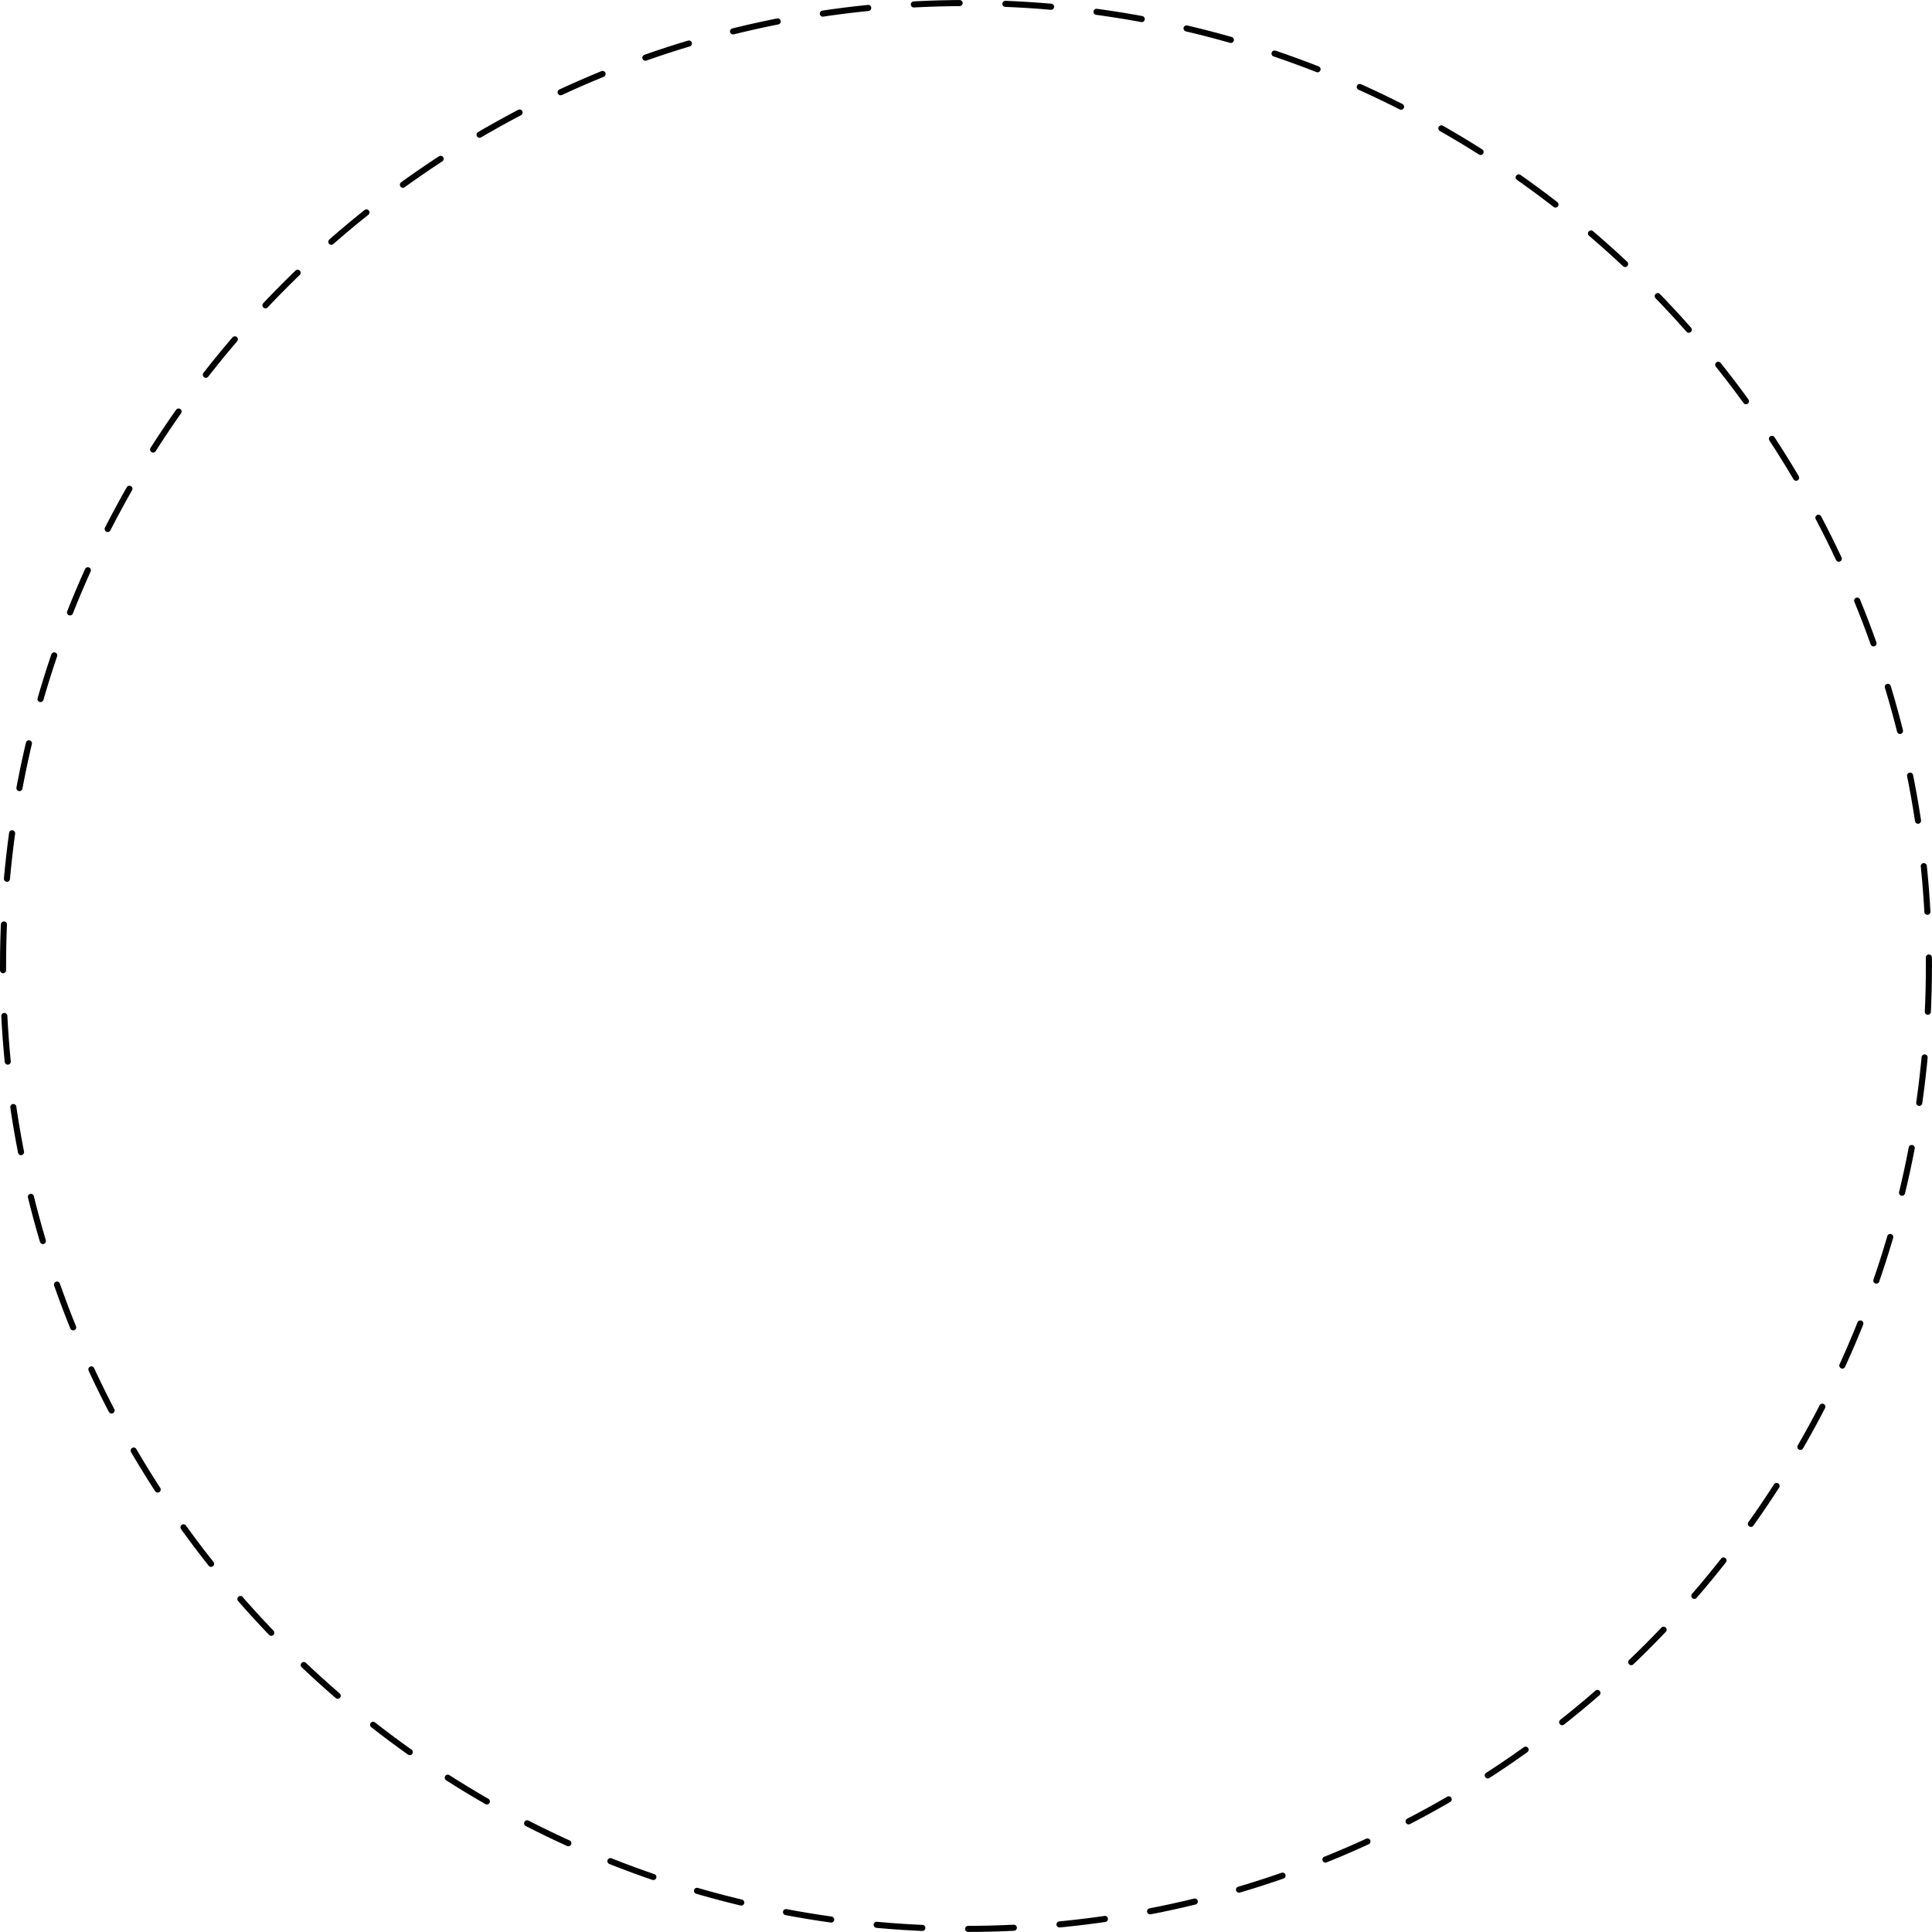
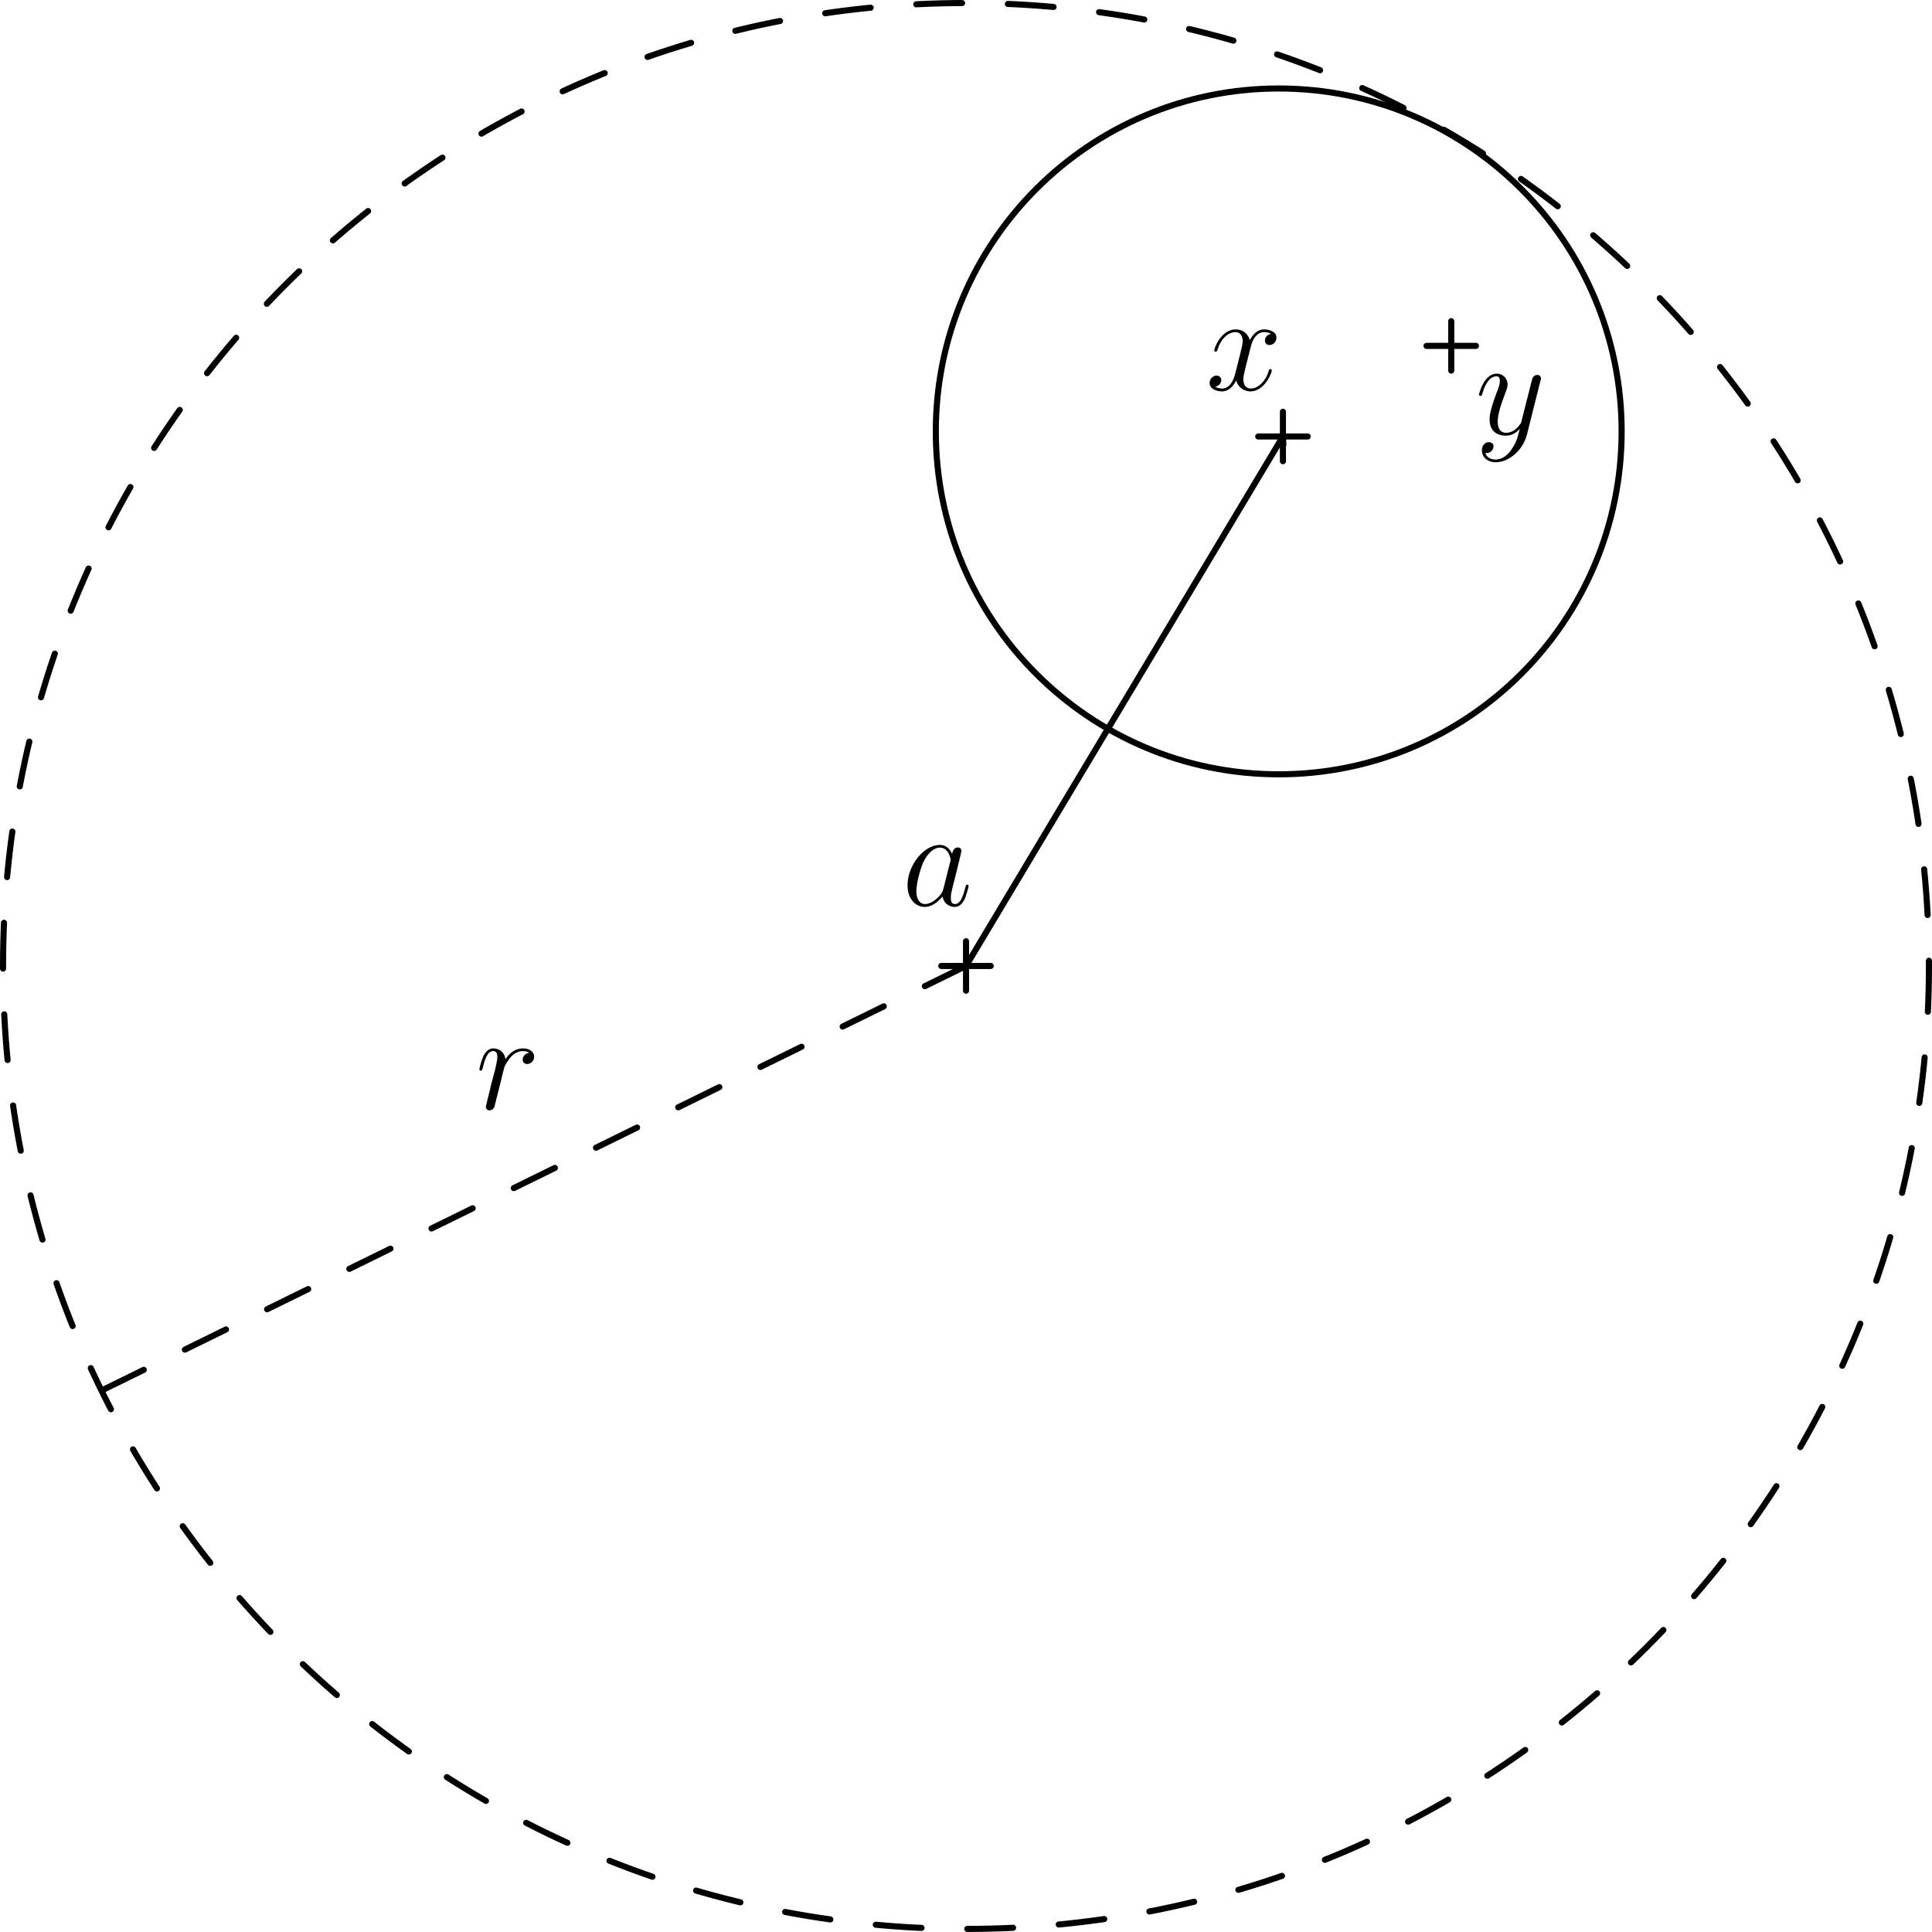
- <svg xmlns="http://www.w3.org/2000/svg" id="svg8" width="44.441mm" height="44.44mm" version="1.1" viewBox="0 0 44.441 44.44" xml:space="preserve">
+ <svg xmlns="http://www.w3.org/2000/svg" xmlns:xlink="http://www.w3.org/1999/xlink" id="svg8" width="72.888mm" height="72.887mm" version="1.1" viewBox="0 0 72.888 72.887" xml:space="preserve">
  <defs id="defs2">
-     <marker id="marker-arrow-1.0616" markerHeight="1.69" markerWidth="0.911" orient="auto-start-reverse">
+     <marker id="marker-arrow-1.0616" markerHeight="6.374" markerWidth="3.416" orient="auto-start-reverse" refX="0" refY="0" viewBox="0 0 3.416 6.374" preserveAspectRatio="xMidYMid">
      <g id="g1-3" transform="scale(1.3434)">
        <path id="path1-56" d="M -1.554,2.072 C -1.425,1.295 0,0.13 0.389,0 0,-0.13 -1.425,-1.295 -1.554,-2.072" fill="none" stroke="#000000" stroke-linecap="round" stroke-linejoin="round" stroke-miterlimit="10" stroke-width="0.6" />
      </g>
    </marker>
    <g id="g1-6">
      <g id="glyph-0-0">
        <path id="path1-1" d="m 3.438,-7.656 c 0,-0.281 0,-0.297 -0.234,-0.297 -0.281,0.328 -0.891,0.766 -2.109,0.766 v 0.344 c 0.266,0 0.859,0 1.531,-0.297 v 6.219 c 0,0.438 -0.047,0.578 -1.094,0.578 h -0.375 V 8e-5 c 0.328,-0.031 1.484,-0.031 1.875,-0.031 0.406,0 1.547,0 1.875,0.031 v -0.344 h -0.375 c -1.047,0 -1.094,-0.141 -1.094,-0.578 z" />
      </g>
    </g>
    <g id="g3">
      <g id="glyph-0-0-5">
        <path id="path1-4" d="m 5.531,-3.031 c 0,-1.156 -0.656,-2.234 -1.922,-2.234 -1.562,0 -3.125,1.703 -3.125,3.406 0,1.031 0.641,1.984 1.859,1.984 0.734,0 1.625,-0.297 2.469,-1.016 0.172,0.672 0.547,1.016 1.062,1.016 0.641,0 0.969,-0.672 0.969,-0.828 0,-0.109 -0.094,-0.109 -0.125,-0.109 -0.094,0 -0.109,0.031 -0.141,0.125 -0.109,0.312 -0.391,0.562 -0.672,0.562 -0.375,0 -0.375,-0.766 -0.375,-1.484 1.219,-1.469 1.516,-2.969 1.516,-2.984 0,-0.109 -0.109,-0.109 -0.141,-0.109 -0.109,0 -0.109,0.047 -0.172,0.25 -0.141,0.531 -0.453,1.469 -1.203,2.438 z m -0.75,1.859 c -1.047,0.938 -2,1.047 -2.422,1.047 -0.844,0 -1.078,-0.75 -1.078,-1.312 0,-0.516 0.266,-1.734 0.625,-2.391 0.5,-0.828 1.172,-1.203 1.703,-1.203 1.156,0 1.156,1.516 1.156,2.516 0,0.297 -0.016,0.609 -0.016,0.906 0,0.25 0.016,0.312 0.031,0.438 z" />
      </g>
      <g id="glyph-0-1">
        <path id="path2-7" d="m 7.875,-2.719 c 0.234,-0.109 0.234,-0.188 0.234,-0.266 0,-0.078 -0.016,-0.156 -0.234,-0.25 l -6.469,-2.984 c -0.156,-0.062 -0.172,-0.078 -0.203,-0.078 -0.141,0 -0.219,0.109 -0.219,0.219 0,0.141 0.094,0.188 0.25,0.25 l 6.141,2.844 -6.156,2.844 c -0.234,0.109 -0.234,0.188 -0.234,0.266 0,0.094 0.078,0.203 0.219,0.203 0.031,0 0.047,0 0.203,-0.078 z" />
      </g>
      <g id="glyph-1-0">
        <path id="path3-6" d="m 5.359,-3.828 c 0,-0.984 -0.062,-1.953 -0.5,-2.859 -0.484,-1 -1.344,-1.266 -1.938,-1.266 -0.688,0 -1.531,0.344 -1.984,1.344 -0.328,0.75 -0.453,1.5 -0.453,2.781 0,1.156 0.094,2.031 0.516,2.891 0.469,0.906 1.297,1.188 1.922,1.188 1.031,0 1.625,-0.625 1.984,-1.312 0.422,-0.891 0.453,-2.062 0.453,-2.766 z M 2.922,0.016 c -0.391,0 -1.172,-0.219 -1.391,-1.516 -0.125,-0.719 -0.125,-1.625 -0.125,-2.469 0,-0.984 0,-1.859 0.188,-2.562 0.203,-0.812 0.812,-1.172 1.328,-1.172 0.453,0 1.141,0.266 1.375,1.297 0.156,0.688 0.156,1.625 0.156,2.438 0,0.797 0,1.703 -0.141,2.438 -0.219,1.312 -0.984,1.547 -1.391,1.547 z" />
      </g>
    </g>
    <g id="g3-6">
      <g id="glyph-0-0-9">
        <path id="path1-37" d="m 5.531,-3.031 c 0,-1.156 -0.656,-2.234 -1.922,-2.234 -1.562,0 -3.125,1.703 -3.125,3.406 0,1.031 0.641,1.984 1.859,1.984 0.734,0 1.625,-0.297 2.469,-1.016 0.172,0.672 0.547,1.016 1.062,1.016 0.641,0 0.969,-0.672 0.969,-0.828 0,-0.109 -0.094,-0.109 -0.125,-0.109 -0.094,0 -0.109,0.031 -0.141,0.125 -0.109,0.312 -0.391,0.562 -0.672,0.562 -0.375,0 -0.375,-0.766 -0.375,-1.484 1.219,-1.469 1.516,-2.969 1.516,-2.984 0,-0.109 -0.109,-0.109 -0.141,-0.109 -0.109,0 -0.109,0.047 -0.172,0.25 -0.141,0.531 -0.453,1.469 -1.203,2.438 z m -0.75,1.859 c -1.047,0.938 -2,1.047 -2.422,1.047 -0.844,0 -1.078,-0.75 -1.078,-1.312 0,-0.516 0.266,-1.734 0.625,-2.391 0.5,-0.828 1.172,-1.203 1.703,-1.203 1.156,0 1.156,1.516 1.156,2.516 0,0.297 -0.016,0.609 -0.016,0.906 0,0.25 0.016,0.312 0.031,0.438 z" />
      </g>
      <g id="glyph-1-0-4">
        <path id="path2-5" d="m 8.062,-3.875 c 0.172,0 0.391,0 0.391,-0.219 C 8.453,-4.312 8.25,-4.312 8.062,-4.312 H 1.031 c -0.172,0 -0.391,0 -0.391,0.219 0,0.219 0.203,0.219 0.391,0.219 z m 0,2.219 c 0.172,0 0.391,0 0.391,-0.203 C 8.453,-2.094 8.25,-2.094 8.062,-2.094 H 1.031 c -0.172,0 -0.391,0 -0.391,0.219 0,0.219 0.203,0.219 0.391,0.219 z" />
      </g>
      <g id="glyph-1-1">
        <path id="path3-2" d="m 5.359,-3.828 c 0,-0.984 -0.062,-1.953 -0.5,-2.859 -0.484,-1 -1.344,-1.266 -1.938,-1.266 -0.688,0 -1.531,0.344 -1.984,1.344 -0.328,0.75 -0.453,1.5 -0.453,2.781 0,1.156 0.094,2.031 0.516,2.891 0.469,0.906 1.297,1.188 1.922,1.188 1.031,0 1.625,-0.625 1.984,-1.312 0.422,-0.891 0.453,-2.062 0.453,-2.766 z M 2.922,0.016 c -0.391,0 -1.172,-0.219 -1.391,-1.516 -0.125,-0.719 -0.125,-1.625 -0.125,-2.469 0,-0.984 0,-1.859 0.188,-2.562 0.203,-0.812 0.812,-1.172 1.328,-1.172 0.453,0 1.141,0.266 1.375,1.297 0.156,0.688 0.156,1.625 0.156,2.438 0,0.797 0,1.703 -0.141,2.438 -0.219,1.312 -0.984,1.547 -1.391,1.547 z" />
      </g>
    </g>
    <g id="g3-4">
      <g id="glyph-0-0-4">
        <path id="path1-30" d="m 5.531,-3.031 c 0,-1.156 -0.656,-2.234 -1.922,-2.234 -1.562,0 -3.125,1.703 -3.125,3.406 0,1.031 0.641,1.984 1.859,1.984 0.734,0 1.625,-0.297 2.469,-1.016 0.172,0.672 0.547,1.016 1.062,1.016 0.641,0 0.969,-0.672 0.969,-0.828 0,-0.109 -0.094,-0.109 -0.125,-0.109 -0.094,0 -0.109,0.031 -0.141,0.125 -0.109,0.312 -0.391,0.562 -0.672,0.562 -0.375,0 -0.375,-0.766 -0.375,-1.484 1.219,-1.469 1.516,-2.969 1.516,-2.984 0,-0.109 -0.109,-0.109 -0.141,-0.109 -0.109,0 -0.109,0.047 -0.172,0.25 -0.141,0.531 -0.453,1.469 -1.203,2.438 z m -0.75,1.859 c -1.047,0.938 -2,1.047 -2.422,1.047 -0.844,0 -1.078,-0.75 -1.078,-1.312 0,-0.516 0.266,-1.734 0.625,-2.391 0.5,-0.828 1.172,-1.203 1.703,-1.203 1.156,0 1.156,1.516 1.156,2.516 0,0.297 -0.016,0.609 -0.016,0.906 0,0.25 0.016,0.312 0.031,0.438 z" />
      </g>
      <g id="glyph-0-1-7">
        <path id="path2-8" d="m 7.875,-5.828 c 0.219,-0.094 0.234,-0.172 0.234,-0.25 0,-0.125 -0.094,-0.219 -0.219,-0.219 -0.031,0 -0.031,0.016 -0.203,0.078 l -6.469,2.984 c -0.219,0.094 -0.234,0.172 -0.234,0.25 0,0.078 0,0.156 0.234,0.266 l 6.469,2.969 C 7.844,0.328 7.859,0.328 7.891,0.328 c 0.125,0 0.219,-0.094 0.219,-0.219 0,-0.078 -0.016,-0.156 -0.234,-0.25 l -6.156,-2.828 z" />
      </g>
      <g id="glyph-1-0-6">
        <path id="path3-8" d="m 5.359,-3.828 c 0,-0.984 -0.062,-1.953 -0.5,-2.859 -0.484,-1 -1.344,-1.266 -1.938,-1.266 -0.688,0 -1.531,0.344 -1.984,1.344 -0.328,0.75 -0.453,1.5 -0.453,2.781 0,1.156 0.094,2.031 0.516,2.891 0.469,0.906 1.297,1.188 1.922,1.188 1.031,0 1.625,-0.625 1.984,-1.312 0.422,-0.891 0.453,-2.062 0.453,-2.766 z M 2.922,0.016 c -0.391,0 -1.172,-0.219 -1.391,-1.516 -0.125,-0.719 -0.125,-1.625 -0.125,-2.469 0,-0.984 0,-1.859 0.188,-2.562 0.203,-0.812 0.812,-1.172 1.328,-1.172 0.453,0 1.141,0.266 1.375,1.297 0.156,0.688 0.156,1.625 0.156,2.438 0,0.797 0,1.703 -0.141,2.438 -0.219,1.312 -0.984,1.547 -1.391,1.547 z" />
      </g>
    </g>
    <g id="g1">
      <g id="glyph-0-0-3">
        <path d="m 5.672,-4.875 c -0.391,0.062 -0.531,0.359 -0.531,0.578 0,0.297 0.219,0.391 0.391,0.391 0.359,0 0.609,-0.312 0.609,-0.641 0,-0.5 -0.578,-0.719 -1.078,-0.719 -0.719,0 -1.125,0.719 -1.234,0.938 -0.281,-0.891 -1.016,-0.938 -1.234,-0.938 -1.219,0 -1.859,1.562 -1.859,1.828 0,0.047 0.047,0.109 0.125,0.109 0.094,0 0.125,-0.078 0.141,-0.125 0.406,-1.328 1.219,-1.578 1.562,-1.578 0.531,0 0.641,0.5 0.641,0.781 0,0.266 -0.078,0.547 -0.219,1.125 L 2.578,-1.5 c -0.172,0.719 -0.516,1.375 -1.156,1.375 -0.062,0 -0.359,0 -0.609,-0.156 C 1.25,-0.359 1.344,-0.719 1.344,-0.859 1.344,-1.094 1.156,-1.25 0.938,-1.25 c -0.297,0 -0.609,0.266 -0.609,0.641 0,0.5 0.562,0.734 1.078,0.734 0.578,0 0.984,-0.453 1.234,-0.953 C 2.828,-0.125 3.438,0.125 3.875,0.125 5.094,0.125 5.734,-1.453 5.734,-1.703 5.734,-1.766 5.688,-1.812 5.625,-1.812 5.516,-1.812 5.5,-1.75 5.469,-1.656 5.141,-0.609 4.453,-0.125 3.906,-0.125 3.484,-0.125 3.266,-0.438 3.266,-0.922 3.266,-1.188 3.312,-1.375 3.5,-2.156 L 3.922,-3.797 C 4.094,-4.5 4.5,-5.031 5.062,-5.031 c 0.016,0 0.359,0 0.609,0.156 z m 0,0" id="path1-6" />
      </g>
    </g>
    <g id="g1-7">
      <g id="glyph-0-0-53">
        <path d="m 5.359,-3.828 c 0,-0.984 -0.062,-1.953 -0.5,-2.859 -0.484,-1 -1.344,-1.266 -1.938,-1.266 -0.688,0 -1.531,0.344 -1.984,1.344 -0.328,0.75 -0.453,1.5 -0.453,2.781 0,1.156 0.094,2.031 0.516,2.891 0.469,0.906 1.297,1.188 1.922,1.188 1.031,0 1.625,-0.625 1.984,-1.312 0.422,-0.891 0.453,-2.062 0.453,-2.766 z m -2.438,3.844 C 2.531,0.016 1.75,-0.203 1.531,-1.5 c -0.125,-0.719 -0.125,-1.625 -0.125,-2.469 0,-0.984 0,-1.859 0.188,-2.562 0.203,-0.812 0.812,-1.172 1.328,-1.172 0.453,0 1.141,0.266 1.375,1.297 0.156,0.688 0.156,1.625 0.156,2.438 0,0.797 0,1.703 -0.141,2.438 -0.219,1.312 -0.984,1.547 -1.391,1.547 z m 0,0" id="path1-5" />
      </g>
    </g>
    <g id="g1-2">
      <g id="glyph-0-0-91">
        <path d="m 3.438,-7.656 c 0,-0.281 0,-0.297 -0.234,-0.297 C 2.922,-7.625 2.312,-7.188 1.094,-7.188 v 0.344 c 0.266,0 0.859,0 1.531,-0.297 v 6.219 c 0,0.438 -0.047,0.578 -1.094,0.578 h -0.375 V 0 c 0.328,-0.031 1.484,-0.031 1.875,-0.031 0.406,0 1.547,0 1.875,0.031 v -0.344 h -0.375 c -1.047,0 -1.094,-0.141 -1.094,-0.578 z m 0,0" id="path1-2" />
      </g>
    </g>
    <g id="g1-36">
      <g id="glyph-0-0-1">
        <path d="m 4.672,-4.5 c -0.219,0 -0.328,0 -0.5,0.156 -0.078,0.047 -0.203,0.234 -0.203,0.422 0,0.234 0.172,0.391 0.406,0.391 0.281,0 0.609,-0.25 0.609,-0.719 0,-0.578 -0.547,-1.016 -1.375,-1.016 -1.562,0 -3.125,1.703 -3.125,3.406 C 0.484,-0.828 1.125,0.125 2.344,0.125 3.969,0.125 5,-1.141 5,-1.297 5,-1.375 4.922,-1.438 4.875,-1.438 c -0.031,0 -0.047,0.016 -0.156,0.125 -0.766,1.016 -1.891,1.188 -2.359,1.188 -0.812,0 -1.078,-0.719 -1.078,-1.312 0,-0.422 0.203,-1.578 0.625,-2.391 0.312,-0.562 0.969,-1.203 1.719,-1.203 0.156,0 0.812,0.016 1.047,0.531 z m 0,0" id="path1-29" />
      </g>
    </g>
    <g id="g1-4">
      <g id="glyph-0-0-7">
        <path d="M 5.266,-2.016 H 5 c -0.047,0.203 -0.141,0.875 -0.25,1.062 C 4.656,-0.844 3.984,-0.844 3.625,-0.844 H 1.406 c 0.328,-0.281 1.062,-1.047 1.359,-1.328 1.828,-1.672 2.5,-2.297 2.5,-3.484 0,-1.375 -1.094,-2.297 -2.484,-2.297 -1.375,0 -2.203,1.188 -2.203,2.219 0,0.609 0.531,0.609 0.562,0.609 0.266,0 0.562,-0.188 0.562,-0.562 0,-0.344 -0.219,-0.562 -0.562,-0.562 -0.094,0 -0.125,0 -0.156,0.016 0.219,-0.812 0.875,-1.375 1.641,-1.375 1.016,0 1.641,0.859 1.641,1.953 C 4.266,-4.641 3.688,-3.75 3,-2.984 L 0.578,-0.281 V 0 h 4.375 z m 0,0" id="path1-8" />
      </g>
    </g>
    <g id="g1-5">
      <g id="glyph-0-0-0">
        <path d="m 7.875,-2.75 c 0.203,0 0.422,0 0.422,-0.234 0,-0.25 -0.219,-0.25 -0.422,-0.25 H 1.406 c -0.203,0 -0.422,0 -0.422,0.25 0,0.234 0.219,0.234 0.422,0.234 z m 0,0" id="path1-3" />
      </g>
    </g>
    <g id="g1-0">
      <g id="glyph-0-0-6">
        <path d="M 4.766,-2.766 H 8.062 c 0.172,0 0.391,0 0.391,-0.203 0,-0.234 -0.203,-0.234 -0.391,-0.234 H 4.766 V -6.5 c 0,-0.172 0,-0.391 -0.219,-0.391 -0.219,0 -0.219,0.203 -0.219,0.391 v 3.297 H 1.031 c -0.172,0 -0.391,0 -0.391,0.219 0,0.219 0.203,0.219 0.391,0.219 H 4.328 V 0.531 c 0,0.172 0,0.391 0.219,0.391 0.219,0 0.219,-0.203 0.219,-0.391 z m 0,0" id="path1-32" />
      </g>
    </g>
    <g id="g2">
      <g id="glyph-0-0-15">
        <path d="M 4.766,-2.766 H 8.062 c 0.172,0 0.391,0 0.391,-0.203 0,-0.234 -0.203,-0.234 -0.391,-0.234 H 4.766 V -6.5 c 0,-0.172 0,-0.391 -0.219,-0.391 -0.219,0 -0.219,0.203 -0.219,0.391 v 3.297 H 1.031 c -0.172,0 -0.391,0 -0.391,0.219 0,0.219 0.203,0.219 0.391,0.219 H 4.328 V 0.531 c 0,0.172 0,0.391 0.219,0.391 0.219,0 0.219,-0.203 0.219,-0.391 z m 0,0" id="path1-54" />
      </g>
      <g id="glyph-1-0-7">
        <path d="m 6.078,-3.234 c -0.656,-0.812 -0.797,-1 -1.172,-1.297 -0.656,-0.531 -1.328,-0.75 -1.938,-0.75 -1.406,0 -2.312,1.312 -2.312,2.719 0,1.375 0.891,2.688 2.266,2.688 1.375,0 2.359,-1.078 2.953,-2.031 0.641,0.812 0.781,0.984 1.156,1.281 0.672,0.547 1.328,0.75 1.953,0.75 1.391,0 2.297,-1.312 2.297,-2.703 0,-1.375 -0.875,-2.703 -2.25,-2.703 -1.375,0 -2.375,1.078 -2.953,2.047 z m 0.312,0.406 C 6.875,-3.688 7.75,-4.906 9.109,-4.906 c 1.266,0 1.906,1.25 1.906,2.328 0,1.172 -0.797,2.141 -1.844,2.141 -0.703,0 -1.234,-0.5 -1.484,-0.75 C 7.391,-1.516 7.109,-1.891 6.391,-2.828 Z M 5.562,-2.312 c -0.5,0.859 -1.375,2.062 -2.734,2.062 -1.266,0 -1.906,-1.25 -1.906,-2.312 0,-1.172 0.797,-2.141 1.844,-2.141 0.703,0 1.234,0.5 1.484,0.75 0.297,0.312 0.578,0.688 1.312,1.641 z m 0,0" id="path2-6" />
      </g>
    </g>
    <g id="g5">
      <g id="glyph-0-0-69">
        <path d="M 6.5,-8.141 H 0.484 v 0.344 h 0.25 c 0.859,0 0.891,0.125 0.891,0.562 v 6.328 c 0,0.438 -0.031,0.562 -0.891,0.562 h -0.25 V 0 c 0.297,-0.031 1.359,-0.031 1.719,-0.031 0.422,0 1.469,0 1.812,0.031 V -0.344 H 3.656 c -1.031,0 -1.062,-0.141 -1.062,-0.578 V -7.312 c 0,-0.391 0.031,-0.484 0.547,-0.484 h 1.281 c 1.656,0 1.969,0.656 2.125,2.328 H 6.812 Z m 0,0" id="path1-374" />
      </g>
      <g id="glyph-0-1-5">
        <path d="m 3.891,2.906 c 0,-0.031 0,-0.062 -0.203,-0.266 C 2.484,1.438 1.812,-0.531 1.812,-2.969 c 0,-2.328 0.562,-4.328 1.953,-5.734 0.125,-0.109 0.125,-0.125 0.125,-0.172 0,-0.062 -0.062,-0.094 -0.109,-0.094 -0.156,0 -1.141,0.859 -1.719,2.031 -0.609,1.219 -0.891,2.484 -0.891,3.969 0,1.062 0.172,2.484 0.781,3.75 C 2.672,2.219 3.641,3 3.781,3 3.828,3 3.891,2.969 3.891,2.906 Z m 0,0" id="path2-2" />
      </g>
      <g id="glyph-0-2">
        <path d="M 3.375,-2.969 C 3.375,-3.891 3.25,-5.359 2.578,-6.75 1.875,-8.188 0.891,-8.969 0.766,-8.969 c -0.047,0 -0.109,0.031 -0.109,0.094 0,0.047 0,0.062 0.203,0.266 1.203,1.203 1.859,3.188 1.859,5.625 0,2.312 -0.562,4.312 -1.938,5.719 C 0.656,2.844 0.656,2.875 0.656,2.906 0.656,2.969 0.719,3 0.766,3 0.922,3 1.906,2.141 2.484,0.969 3.094,-0.25 3.375,-1.547 3.375,-2.969 Z m 0,0" id="path3-5" />
      </g>
      <g id="glyph-1-0-47">
        <path d="M 2.109,-3.781 C 2.156,-3.875 2.188,-3.938 2.188,-4.016 c 0,-0.266 -0.25,-0.438 -0.469,-0.438 -0.312,0 -0.406,0.281 -0.438,0.391 L 0.266,-0.625 c -0.031,0.094 -0.031,0.109 -0.031,0.125 0,0.062 0.047,0.078 0.125,0.109 0.156,0.062 0.172,0.062 0.188,0.062 0.016,0 0.062,0 0.125,-0.141 z m 0,0" id="path4-4" />
      </g>
      <g id="glyph-2-0">
        <path d="m 5.672,-4.875 c -0.391,0.062 -0.531,0.359 -0.531,0.578 0,0.297 0.219,0.391 0.391,0.391 0.359,0 0.609,-0.312 0.609,-0.641 0,-0.5 -0.578,-0.719 -1.078,-0.719 -0.719,0 -1.125,0.719 -1.234,0.938 -0.281,-0.891 -1.016,-0.938 -1.234,-0.938 -1.219,0 -1.859,1.562 -1.859,1.828 0,0.047 0.047,0.109 0.125,0.109 0.094,0 0.125,-0.078 0.141,-0.125 0.406,-1.328 1.219,-1.578 1.562,-1.578 0.531,0 0.641,0.5 0.641,0.781 0,0.266 -0.078,0.547 -0.219,1.125 L 2.578,-1.5 c -0.172,0.719 -0.516,1.375 -1.156,1.375 -0.062,0 -0.359,0 -0.609,-0.156 C 1.25,-0.359 1.344,-0.719 1.344,-0.859 1.344,-1.094 1.156,-1.25 0.938,-1.25 c -0.297,0 -0.609,0.266 -0.609,0.641 0,0.5 0.562,0.734 1.078,0.734 0.578,0 0.984,-0.453 1.234,-0.953 C 2.828,-0.125 3.438,0.125 3.875,0.125 5.094,0.125 5.734,-1.453 5.734,-1.703 5.734,-1.766 5.688,-1.812 5.625,-1.812 5.516,-1.812 5.5,-1.75 5.469,-1.656 5.141,-0.609 4.453,-0.125 3.906,-0.125 3.484,-0.125 3.266,-0.438 3.266,-0.922 3.266,-1.188 3.312,-1.375 3.5,-2.156 L 3.922,-3.797 C 4.094,-4.5 4.5,-5.031 5.062,-5.031 c 0.016,0 0.359,0 0.609,0.156 z m 0,0" id="path5-4" />
      </g>
    </g>
    <g id="g5-8">
      <g id="glyph-0-0-68">
        <path d="M 6.5,-8.141 H 0.484 v 0.344 h 0.25 c 0.859,0 0.891,0.125 0.891,0.562 v 6.328 c 0,0.438 -0.031,0.562 -0.891,0.562 h -0.25 V 0 c 0.297,-0.031 1.359,-0.031 1.719,-0.031 0.422,0 1.469,0 1.812,0.031 V -0.344 H 3.656 c -1.031,0 -1.062,-0.141 -1.062,-0.578 V -7.312 c 0,-0.391 0.031,-0.484 0.547,-0.484 h 1.281 c 1.656,0 1.969,0.656 2.125,2.328 H 6.812 Z m 0,0" id="path1-84" />
      </g>
      <g id="glyph-0-1-3">
        <path d="m 3.891,2.906 c 0,-0.031 0,-0.062 -0.203,-0.266 C 2.484,1.438 1.812,-0.531 1.812,-2.969 c 0,-2.328 0.562,-4.328 1.953,-5.734 0.125,-0.109 0.125,-0.125 0.125,-0.172 0,-0.062 -0.062,-0.094 -0.109,-0.094 -0.156,0 -1.141,0.859 -1.719,2.031 -0.609,1.219 -0.891,2.484 -0.891,3.969 0,1.062 0.172,2.484 0.781,3.75 C 2.672,2.219 3.641,3 3.781,3 3.828,3 3.891,2.969 3.891,2.906 Z m 0,0" id="path2-1" />
      </g>
      <g id="glyph-0-2-4">
        <path d="M 3.375,-2.969 C 3.375,-3.891 3.25,-5.359 2.578,-6.75 1.875,-8.188 0.891,-8.969 0.766,-8.969 c -0.047,0 -0.109,0.031 -0.109,0.094 0,0.047 0,0.062 0.203,0.266 1.203,1.203 1.859,3.188 1.859,5.625 0,2.312 -0.562,4.312 -1.938,5.719 C 0.656,2.844 0.656,2.875 0.656,2.906 0.656,2.969 0.719,3 0.766,3 0.922,3 1.906,2.141 2.484,0.969 3.094,-0.25 3.375,-1.547 3.375,-2.969 Z m 0,0" id="path3-9" />
      </g>
      <g id="glyph-1-0-2">
        <path d="M 2.109,-3.781 C 2.156,-3.875 2.188,-3.938 2.188,-4.016 c 0,-0.266 -0.25,-0.438 -0.469,-0.438 -0.312,0 -0.406,0.281 -0.438,0.391 L 0.266,-0.625 c -0.031,0.094 -0.031,0.109 -0.031,0.125 0,0.062 0.047,0.078 0.125,0.109 0.156,0.062 0.172,0.062 0.188,0.062 0.016,0 0.062,0 0.125,-0.141 z m 0,0" id="path4-0" />
      </g>
      <g id="glyph-2-0-6">
        <path d="m 5.672,-4.875 c -0.391,0.062 -0.531,0.359 -0.531,0.578 0,0.297 0.219,0.391 0.391,0.391 0.359,0 0.609,-0.312 0.609,-0.641 0,-0.5 -0.578,-0.719 -1.078,-0.719 -0.719,0 -1.125,0.719 -1.234,0.938 -0.281,-0.891 -1.016,-0.938 -1.234,-0.938 -1.219,0 -1.859,1.562 -1.859,1.828 0,0.047 0.047,0.109 0.125,0.109 0.094,0 0.125,-0.078 0.141,-0.125 0.406,-1.328 1.219,-1.578 1.562,-1.578 0.531,0 0.641,0.5 0.641,0.781 0,0.266 -0.078,0.547 -0.219,1.125 L 2.578,-1.5 c -0.172,0.719 -0.516,1.375 -1.156,1.375 -0.062,0 -0.359,0 -0.609,-0.156 C 1.25,-0.359 1.344,-0.719 1.344,-0.859 1.344,-1.094 1.156,-1.25 0.938,-1.25 c -0.297,0 -0.609,0.266 -0.609,0.641 0,0.5 0.562,0.734 1.078,0.734 0.578,0 0.984,-0.453 1.234,-0.953 C 2.828,-0.125 3.438,0.125 3.875,0.125 5.094,0.125 5.734,-1.453 5.734,-1.703 5.734,-1.766 5.688,-1.812 5.625,-1.812 5.516,-1.812 5.5,-1.75 5.469,-1.656 5.141,-0.609 4.453,-0.125 3.906,-0.125 3.484,-0.125 3.266,-0.438 3.266,-0.922 3.266,-1.188 3.312,-1.375 3.5,-2.156 L 3.922,-3.797 C 4.094,-4.5 4.5,-5.031 5.062,-5.031 c 0.016,0 0.359,0 0.609,0.156 z m 0,0" id="path5-8" />
      </g>
    </g>
    <g id="g1-64">
      <g id="glyph-0-0-95">
        <path d="M 6.5,-8.141 H 0.484 v 0.344 h 0.25 c 0.859,0 0.891,0.125 0.891,0.562 v 6.328 c 0,0.438 -0.031,0.562 -0.891,0.562 h -0.25 V 0 c 0.297,-0.031 1.359,-0.031 1.719,-0.031 0.422,0 1.469,0 1.812,0.031 V -0.344 H 3.656 c -1.031,0 -1.062,-0.141 -1.062,-0.578 V -7.312 c 0,-0.391 0.031,-0.484 0.547,-0.484 h 1.281 c 1.656,0 1.969,0.656 2.125,2.328 H 6.812 Z m 0,0" id="path1-0" />
      </g>
    </g>
    <marker id="marker-arrow-0.5308-6" orient="auto-start-reverse" refY="0" refX="0" markerHeight="1.69" markerWidth="0.911">
      <g transform="scale(2.153529)" id="g1195-7">
        <path d="M -1.554,2.072 C -1.425,1.295 0,0.13 0.389,0 0,-0.13 -1.425,-1.295 -1.554,-2.072" style="fill:none;stroke:#000000;stroke-width:0.6;stroke-linecap:round;stroke-linejoin:round;stroke-miterlimit:10;stroke-dasharray:none;stroke-opacity:1" id="path1193-5" />
      </g>
    </marker>
    <marker id="marker1828" orient="auto-start-reverse" refY="0" refX="0" markerHeight="1.69" markerWidth="0.911">
      <g transform="scale(2.153529)" id="g1826">
        <path d="M -1.554,2.072 C -1.425,1.295 0,0.13 0.389,0 0,-0.13 -1.425,-1.295 -1.554,-2.072" style="fill:none;stroke:#000000;stroke-width:0.6;stroke-linecap:round;stroke-linejoin:round;stroke-miterlimit:10;stroke-dasharray:none;stroke-opacity:1" id="path1824" />
      </g>
    </marker>
+     <g id="g1-9">
+       <g id="glyph-0-0-12">
+         <path d="M 3.594,-1.422 C 3.531,-1.219 3.531,-1.188 3.375,-0.969 3.109,-0.641 2.578,-0.125 2.016,-0.125 1.531,-0.125 1.25,-0.562 1.25,-1.266 c 0,-0.656 0.375,-2 0.609,-2.5 0.406,-0.844 0.969,-1.266 1.422,-1.266 0.797,0 0.953,0.984 0.953,1.078 0,0.016 -0.031,0.156 -0.047,0.188 z m 0.766,-3.062 c -0.125,-0.312 -0.453,-0.781 -1.078,-0.781 -1.344,0 -2.797,1.734 -2.797,3.516 0,1.172 0.688,1.875 1.5,1.875 0.656,0 1.219,-0.516 1.547,-0.906 0.125,0.703 0.688,0.906 1.047,0.906 0.359,0 0.641,-0.219 0.859,-0.656 0.188,-0.406 0.359,-1.125 0.359,-1.172 0,-0.062 -0.047,-0.109 -0.125,-0.109 C 5.562,-1.812 5.562,-1.75 5.516,-1.578 5.328,-0.875 5.109,-0.125 4.609,-0.125 4.266,-0.125 4.25,-0.438 4.25,-0.672 c 0,-0.266 0.031,-0.406 0.141,-0.875 C 4.469,-1.844 4.531,-2.109 4.625,-2.453 5.062,-4.25 5.172,-4.672 5.172,-4.75 c 0,-0.156 -0.125,-0.297 -0.312,-0.297 -0.375,0 -0.469,0.422 -0.5,0.562 z m 0,0" id="path1-7" />
+       </g>
+     </g>
+     <marker id="marker-arrow-0.5308" orient="auto-start-reverse" refY="0" refX="1" markerHeight="10.217" markerWidth="5.476" viewBox="0 0 5.476 10.217" preserveAspectRatio="xMidYMid">
+       <g transform="scale(2.153529)" id="g1-360">
+         <path d="M -1.554,2.072 C -1.425,1.295 0,0.13 0.389,0 0,-0.13 -1.425,-1.295 -1.554,-2.072" style="fill:none;stroke:#000000;stroke-width:0.6;stroke-linecap:round;stroke-linejoin:round;stroke-miterlimit:10;stroke-dasharray:none;stroke-opacity:1" id="path1-62" />
+       </g>
+     </marker>
+     <g id="g1-61">
+       <g id="glyph-0-0-8">
+         <path d="m 4.656,-4.891 c -0.375,0.078 -0.562,0.344 -0.562,0.594 0,0.297 0.219,0.391 0.391,0.391 0.328,0 0.609,-0.297 0.609,-0.641 0,-0.391 -0.375,-0.719 -0.969,-0.719 -0.484,0 -1.031,0.203 -1.531,0.938 -0.078,-0.625 -0.562,-0.938 -1.047,-0.938 -0.453,0 -0.703,0.359 -0.844,0.609 -0.203,0.438 -0.375,1.156 -0.375,1.219 0,0.047 0.047,0.109 0.125,0.109 0.094,0 0.109,-0.016 0.188,-0.297 0.172,-0.719 0.406,-1.406 0.875,-1.406 0.297,0 0.375,0.203 0.375,0.547 0,0.266 -0.125,0.734 -0.203,1.109 l -0.344,1.281 c -0.047,0.234 -0.172,0.766 -0.234,0.984 -0.078,0.312 -0.219,0.875 -0.219,0.938 0,0.156 0.141,0.297 0.312,0.297 0.141,0 0.359,-0.094 0.438,-0.328 C 1.672,-0.297 2.109,-2.109 2.188,-2.375 2.25,-2.641 2.312,-2.891 2.375,-3.156 2.422,-3.328 2.469,-3.516 2.516,-3.672 2.547,-3.781 2.875,-4.359 3.172,-4.625 3.312,-4.75 3.625,-5.031 4.109,-5.031 4.297,-5.031 4.5,-5 4.656,-4.891 Z m 0,0" id="path1-79" />
+       </g>
+     </g>
+     <g id="g1-37">
+       <g id="glyph-0-0-59">
+         <path d="m 5.672,-4.875 c -0.391,0.062 -0.531,0.359 -0.531,0.578 0,0.297 0.219,0.391 0.391,0.391 0.359,0 0.609,-0.312 0.609,-0.641 0,-0.5 -0.578,-0.719 -1.078,-0.719 -0.719,0 -1.125,0.719 -1.234,0.938 -0.281,-0.891 -1.016,-0.938 -1.234,-0.938 -1.219,0 -1.859,1.562 -1.859,1.828 0,0.047 0.047,0.109 0.125,0.109 0.094,0 0.125,-0.078 0.141,-0.125 0.406,-1.328 1.219,-1.578 1.562,-1.578 0.531,0 0.641,0.5 0.641,0.781 0,0.266 -0.078,0.547 -0.219,1.125 L 2.578,-1.5 c -0.172,0.719 -0.516,1.375 -1.156,1.375 -0.062,0 -0.359,0 -0.609,-0.156 C 1.25,-0.359 1.344,-0.719 1.344,-0.859 1.344,-1.094 1.156,-1.25 0.938,-1.25 c -0.297,0 -0.609,0.266 -0.609,0.641 0,0.5 0.562,0.734 1.078,0.734 0.578,0 0.984,-0.453 1.234,-0.953 C 2.828,-0.125 3.438,0.125 3.875,0.125 5.094,0.125 5.734,-1.453 5.734,-1.703 5.734,-1.766 5.688,-1.812 5.625,-1.812 5.516,-1.812 5.5,-1.75 5.469,-1.656 5.141,-0.609 4.453,-0.125 3.906,-0.125 3.484,-0.125 3.266,-0.438 3.266,-0.922 3.266,-1.188 3.312,-1.375 3.5,-2.156 L 3.922,-3.797 C 4.094,-4.5 4.5,-5.031 5.062,-5.031 c 0.016,0 0.359,0 0.609,0.156 z m 0,0" id="path1-22" />
+       </g>
+     </g>
+     <marker id="marker-arrow-0.5308-3" orient="auto-start-reverse" refY="0" refX="0" markerHeight="1.69" markerWidth="0.911">
+       <g transform="scale(2.153529)" id="g1-612">
+         <path d="M -1.554,2.072 C -1.425,1.295 0,0.13 0.389,0 0,-0.13 -1.425,-1.295 -1.554,-2.072" style="fill:none;stroke:#000000;stroke-width:0.6;stroke-linecap:round;stroke-linejoin:round;stroke-miterlimit:10;stroke-dasharray:none;stroke-opacity:1" id="path1-9" />
+       </g>
+     </marker>
+     <g id="g1-45">
+       <g id="glyph-0-0-03">
+         <path d="m 3.141,1.344 c -0.312,0.453 -0.781,0.859 -1.375,0.859 C 1.625,2.203 1.047,2.172 0.875,1.625 c 0.031,0.016 0.094,0.016 0.109,0.016 0.359,0 0.609,-0.312 0.609,-0.594 C 1.594,0.781 1.359,0.688 1.188,0.688 c -0.203,0 -0.609,0.141 -0.609,0.719 0,0.609 0.516,1.031 1.188,1.031 C 2.969,2.438 4.172,1.344 4.5,0.016 L 5.672,-4.656 C 5.688,-4.703 5.719,-4.781 5.719,-4.859 5.719,-5.031 5.562,-5.156 5.391,-5.156 5.281,-5.156 5.031,-5.109 4.938,-4.75 L 4.047,-1.234 C 4,-1.016 4,-0.984 3.891,-0.859 3.656,-0.531 3.266,-0.125 2.688,-0.125 c -0.672,0 -0.734,-0.656 -0.734,-0.969 0,-0.688 0.328,-1.609 0.656,-2.469 0.125,-0.344 0.203,-0.516 0.203,-0.75 0,-0.5 -0.359,-0.953 -0.953,-0.953 -1.094,0 -1.531,1.734 -1.531,1.828 0,0.047 0.047,0.109 0.125,0.109 0.109,0 0.125,-0.047 0.172,-0.219 0.281,-1 0.734,-1.484 1.203,-1.484 0.109,0 0.312,0 0.312,0.391 0,0.312 -0.125,0.656 -0.312,1.109 C 1.25,-1.953 1.25,-1.562 1.25,-1.281 1.25,-0.141 2.062,0.125 2.656,0.125 3,0.125 3.438,0.016 3.844,-0.438 l 0.016,0.016 C 3.688,0.281 3.562,0.75 3.141,1.344 Z m 0,0" id="path1-61" />
+       </g>
+     </g>
+     <marker id="marker-arrow-0.5308-0" orient="auto-start-reverse" refY="0" refX="0" markerHeight="1.69" markerWidth="0.911">
+       <g transform="scale(2.153529)" id="g1-615">
+         <path d="M -1.554,2.072 C -1.425,1.295 0,0.13 0.389,0 0,-0.13 -1.425,-1.295 -1.554,-2.072" style="fill:none;stroke:#000000;stroke-width:0.6;stroke-linecap:round;stroke-linejoin:round;stroke-miterlimit:10;stroke-dasharray:none;stroke-opacity:1" id="path1-547" />
+       </g>
+     </marker>
  </defs>
-   <circle style="fill:none;fill-opacity:1;stroke:#000000;stroke-width:0.14;stroke-linecap:round;stroke-linejoin:round;stroke-dasharray:1.053, 1.053;stroke-opacity:1;marker-start:none;marker-end:none" id="path1" cx="22.22" cy="22.22" r="22.15" />
+   <circle style="fill:none;fill-opacity:1;stroke:#000000;stroke-width:0.23;stroke-linecap:round;stroke-linejoin:round;stroke-dasharray:1.728, 1.728;stroke-opacity:1;marker-start:none;marker-end:none" id="path1" cx="36.444" cy="36.443" r="36.329" />
+   <path id="path4" style="fill:none;fill-opacity:1;stroke:#000000;stroke-width:0.23;stroke-linecap:round;stroke-linejoin:round;stroke-dasharray:none;stroke-opacity:1;marker-start:none;marker-end:none" d="m 37.377,36.443 h -1.865 m 0.933,-0.933 v 1.865" />
+   <use xlink:href="#glyph-0-0-12" x="11.955" y="17.103" id="use1" transform="matrix(0.4339456,0,0,0.4339456,28.84001,26.7389)" style="fill:#000000;fill-opacity:1" />
+   <path style="fill:none;fill-opacity:1;stroke:#000000;stroke-width:0.23;stroke-linecap:round;stroke-linejoin:round;stroke-dasharray:1.728, 1.728;stroke-opacity:1;marker-start:none;marker-end:none" d="M 36.444,36.443 3.836,52.459" id="path6" />
+   <use xlink:href="#glyph-0-0-8" x="11.955" y="17.103" id="use1-0" transform="matrix(0.4339456,0,0,0.4339456,12.75447,34.41564)" style="fill:#000000;fill-opacity:1" />
+   <circle style="fill:none;fill-opacity:1;stroke:#000000;stroke-width:0.23;stroke-linecap:round;stroke-linejoin:round;stroke-dasharray:none;stroke-opacity:1;marker-start:none;marker-end:none" id="path7" cx="48.242" cy="16.275" r="12.937" />
+   <path style="fill:none;fill-opacity:1;stroke:#000000;stroke-width:0.23;stroke-linecap:round;stroke-linejoin:round;stroke-dasharray:none;stroke-opacity:1;marker-start:none;marker-end:url(#marker-arrow-0.5308)" d="M 36.444,36.443 48.4,16.467" id="path8" />
+   <use xlink:href="#glyph-0-0-59" x="11.955" y="17.103" id="use1-9" transform="matrix(0.4339456,0,0,0.4339456,40.30381,7.28998)" style="fill:#000000;fill-opacity:1" />
+   <path id="path4-9" style="fill:none;fill-opacity:1;stroke:#000000;stroke-width:0.23;stroke-linecap:round;stroke-linejoin:round;stroke-dasharray:none;stroke-opacity:1;marker-start:none;marker-end:none" d="m 49.333,16.467 h -1.865 m 0.933,-0.933 v 1.865" />
+   <path id="path4-8" style="fill:none;fill-opacity:1;stroke:#000000;stroke-width:0.23;stroke-linecap:round;stroke-linejoin:round;stroke-dasharray:none;stroke-opacity:1;marker-start:none;marker-end:none" d="m 55.683,13.049 h -1.865 m 0.933,-0.933 v 1.865" />
+   <use xlink:href="#glyph-0-0-03" x="11.955" y="17.102" id="use1-6" transform="matrix(0.4339456,0,0,0.4339456,50.46792,8.960624)" style="fill:#000000;fill-opacity:1" />
</svg>
